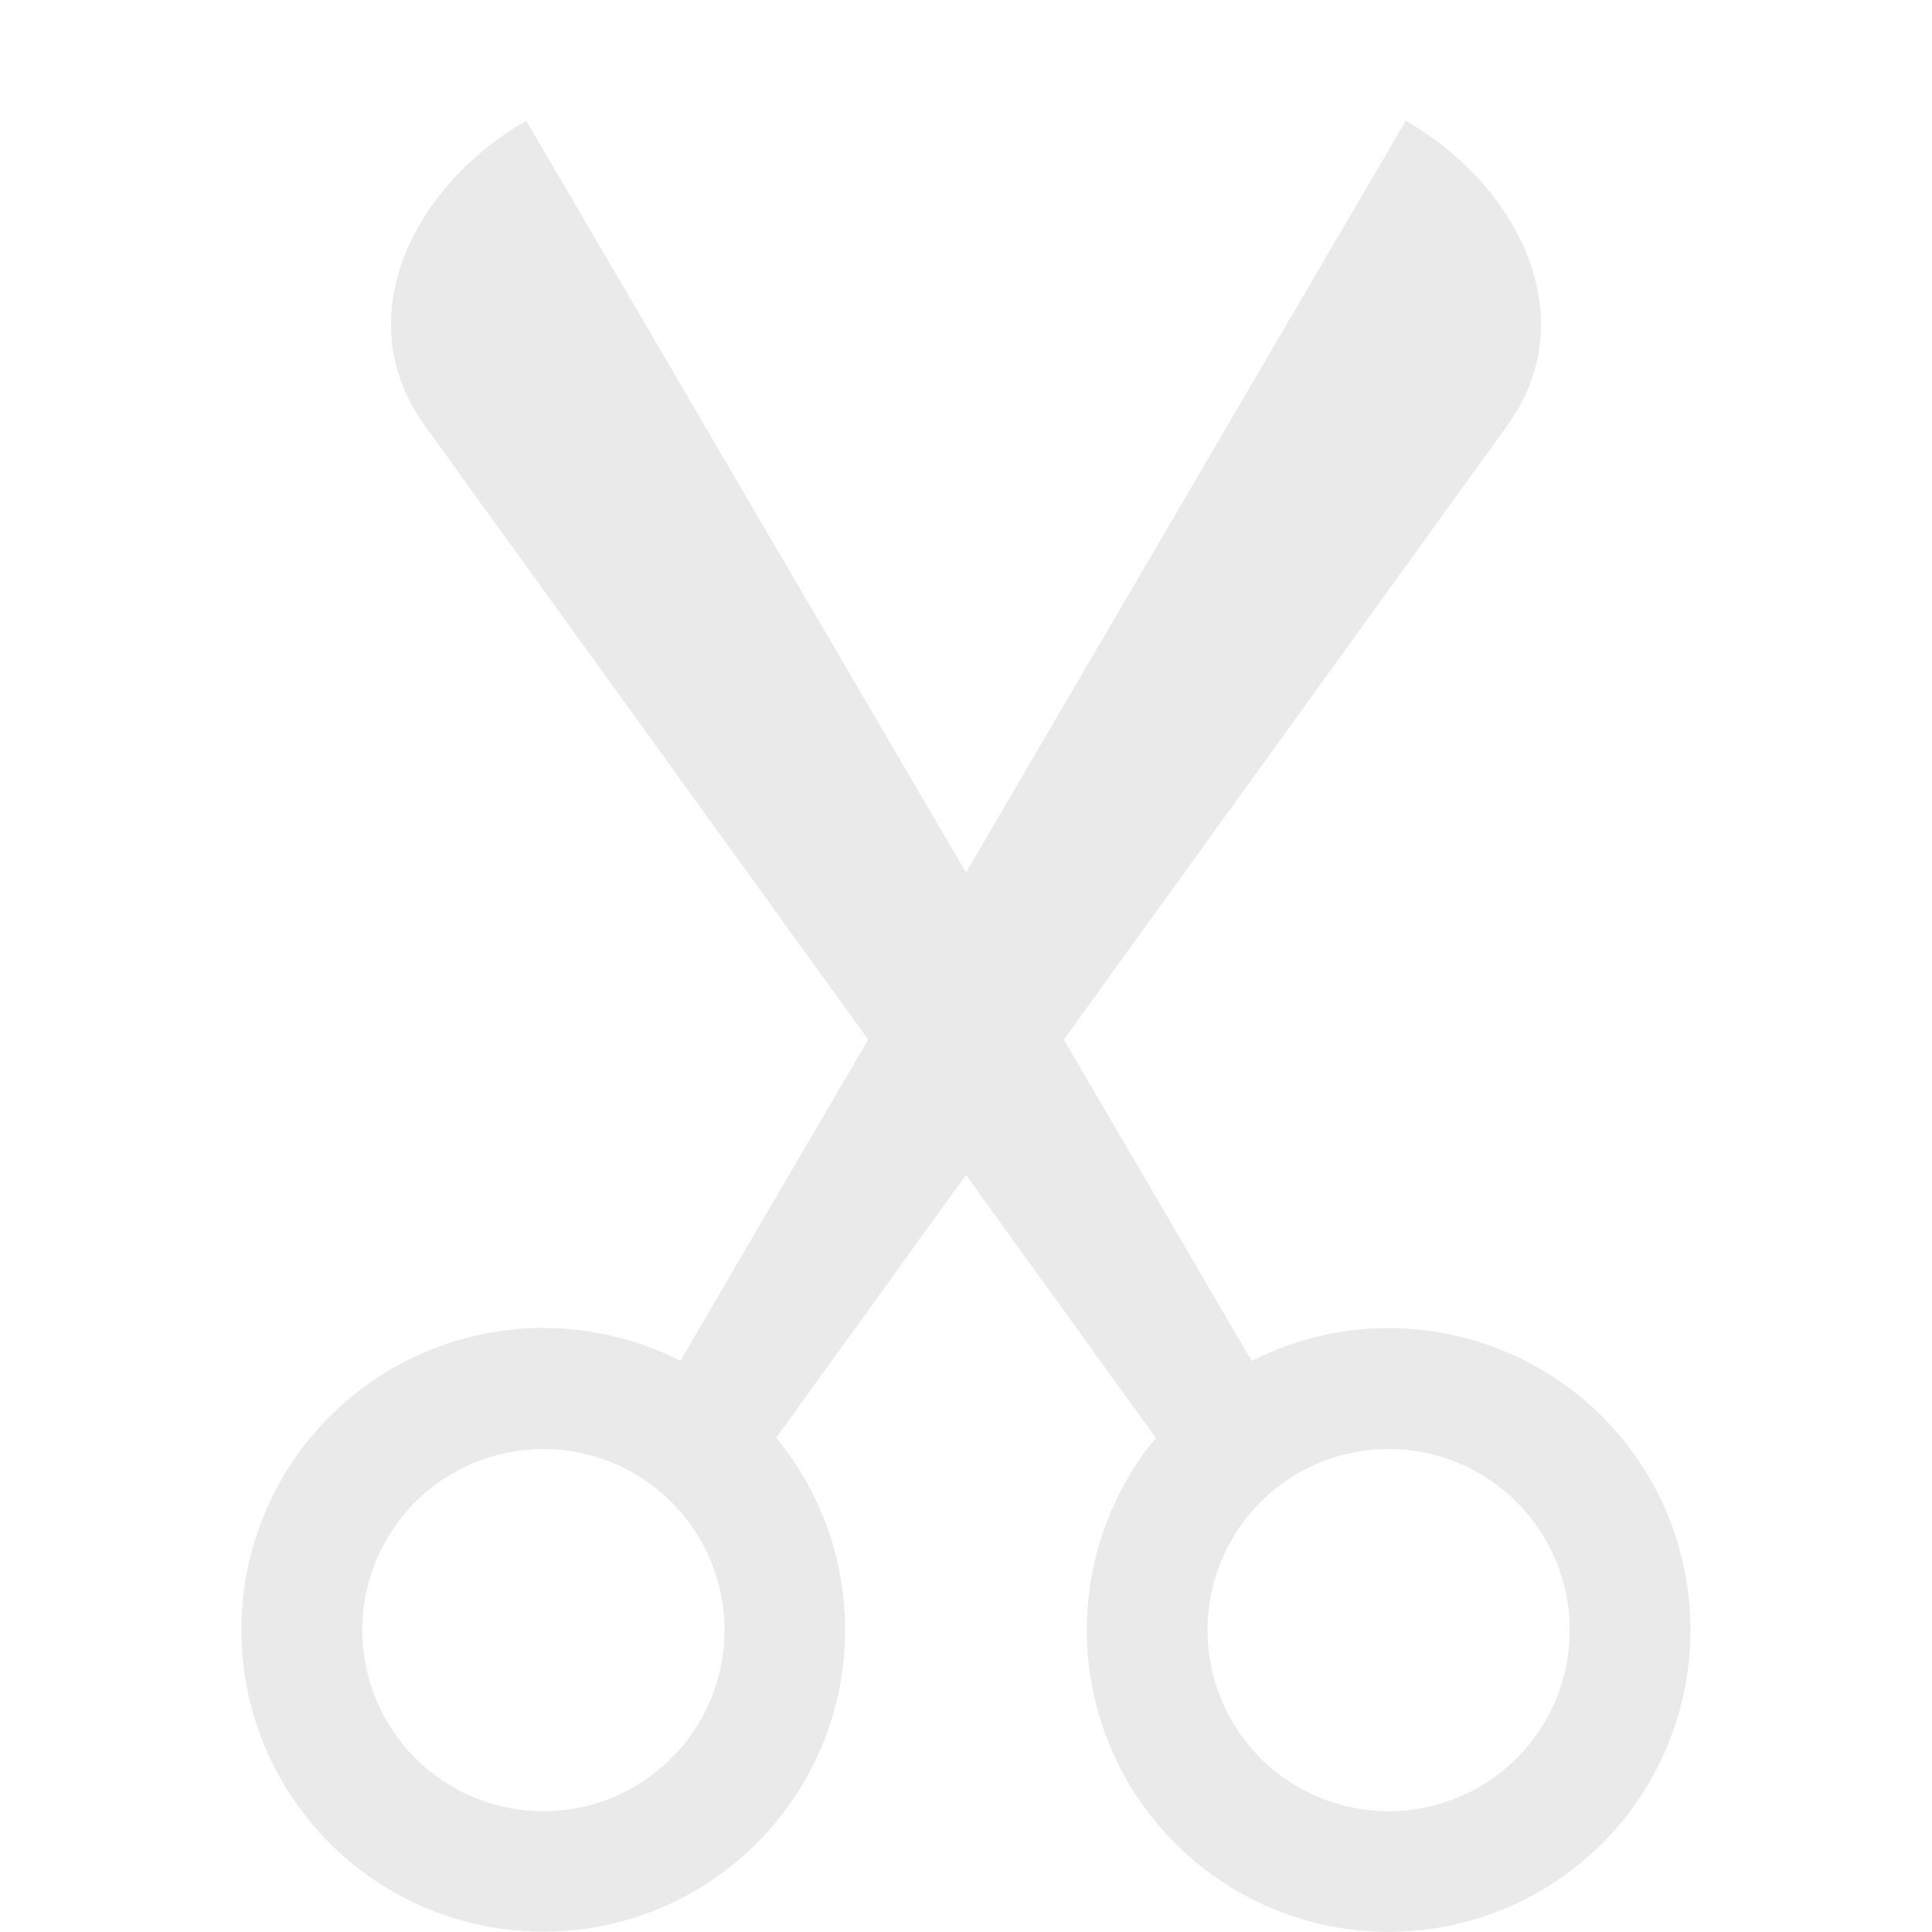
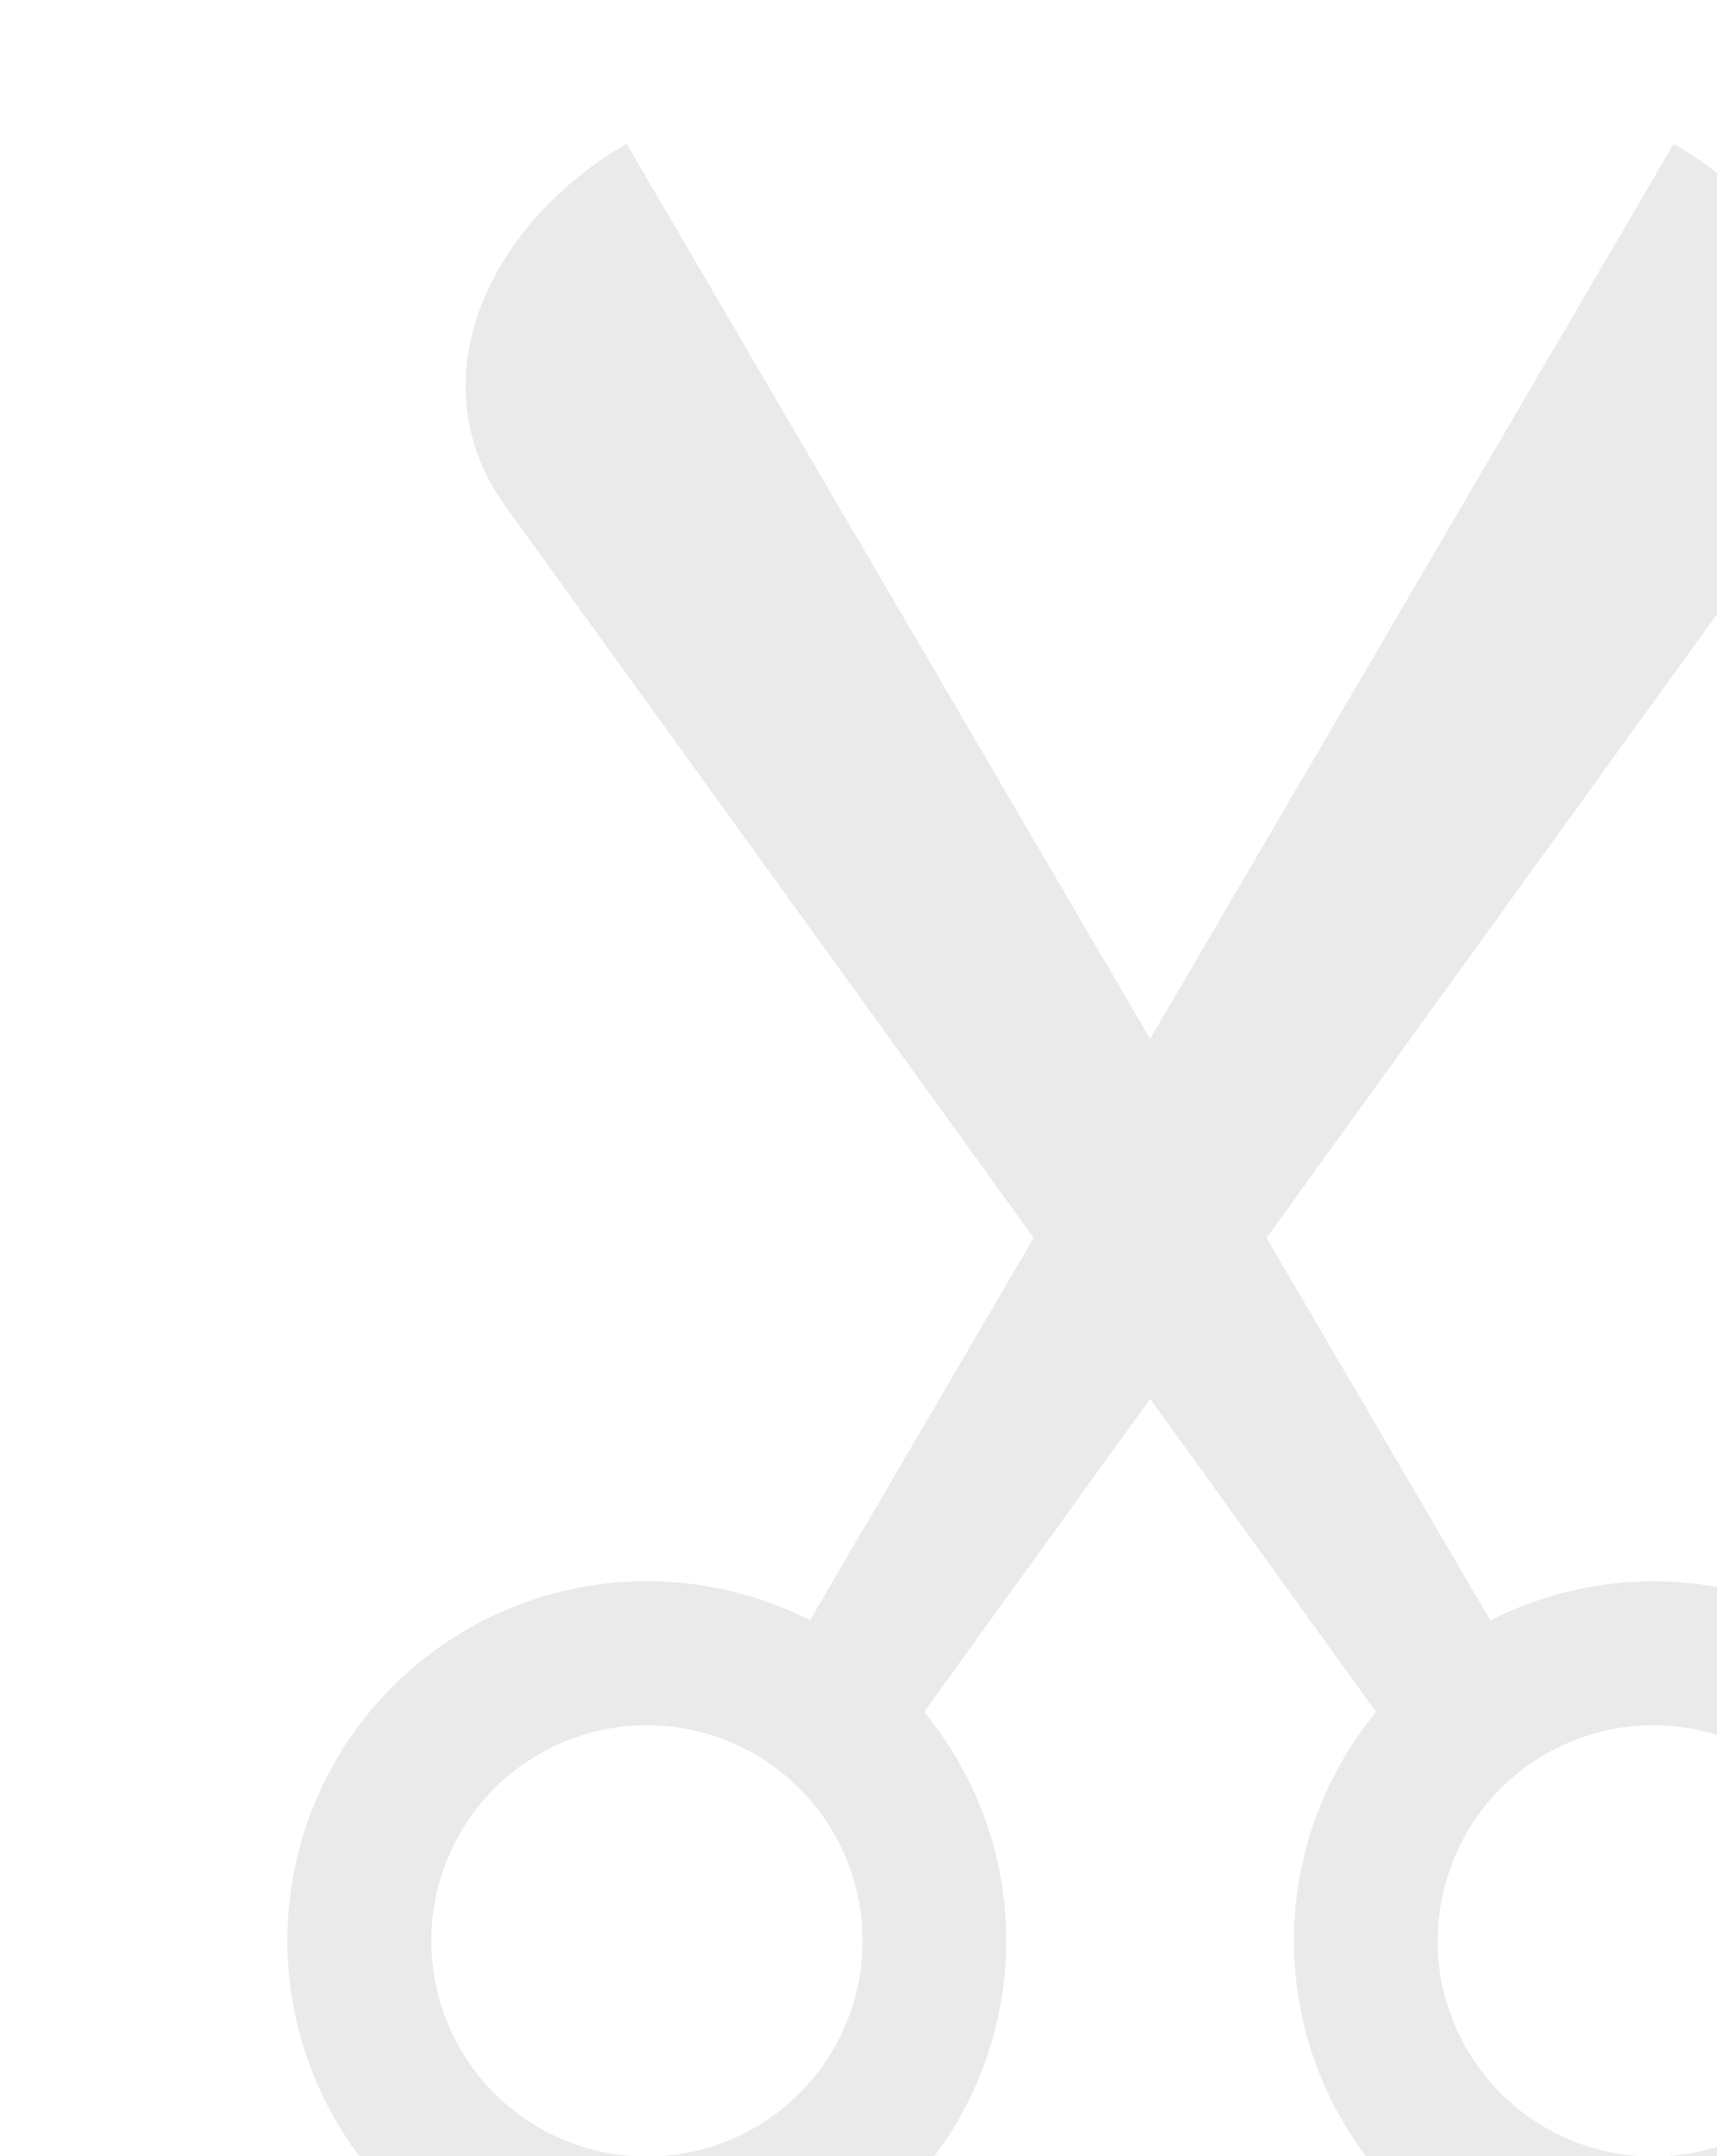
- <svg xmlns="http://www.w3.org/2000/svg" width="16" height="16" viewBox="0 0 16 16" fill="none">
+ <svg xmlns="http://www.w3.org/2000/svg" fill="none">
  <path d="M3.5 3.5C2.886 2.616 3.426 1.538 4.358 1L8 7.226L11.642 1C12.574 1.538 13.114 2.616 12.5 3.5L8.81 8.61L10.366 11.271C10.917 10.99 11.553 10.924 12.15 11.085C12.748 11.246 13.264 11.622 13.6 12.142C13.936 12.662 14.067 13.287 13.968 13.898C13.869 14.509 13.547 15.062 13.065 15.449C12.582 15.836 11.973 16.03 11.355 15.995C10.738 15.959 10.155 15.695 9.721 15.254C9.286 14.814 9.03 14.228 9.003 13.61C8.975 12.992 9.178 12.385 9.572 11.908L8 9.73L6.428 11.907C6.821 12.384 7.024 12.991 6.997 13.609C6.969 14.227 6.713 14.813 6.279 15.253C5.844 15.694 5.262 15.958 4.644 15.993C4.026 16.029 3.417 15.835 2.935 15.448C2.452 15.06 2.13 14.508 2.031 13.897C1.932 13.287 2.063 12.661 2.399 12.141C2.735 11.621 3.252 11.245 3.849 11.084C4.446 10.923 5.082 10.989 5.634 11.27L7.19 8.61L3.5 3.5ZM6 13.5C6 13.102 5.842 12.721 5.56 12.439C5.279 12.158 4.898 12 4.5 12C4.102 12 3.72 12.158 3.439 12.439C3.158 12.721 3 13.102 3 13.5C3 13.898 3.158 14.279 3.439 14.561C3.72 14.842 4.102 15 4.5 15C4.898 15 5.279 14.842 5.56 14.561C5.842 14.279 6 13.898 6 13.5ZM13 13.5C13 13.102 12.842 12.721 12.56 12.439C12.279 12.158 11.898 12 11.5 12C11.102 12 10.72 12.158 10.439 12.439C10.158 12.721 10 13.102 10 13.5C10 13.898 10.158 14.279 10.439 14.561C10.72 14.842 11.102 15 11.5 15C11.898 15 12.279 14.842 12.56 14.561C12.842 14.279 13 13.898 13 13.5Z" fill="#EAEAEA" />
</svg>
